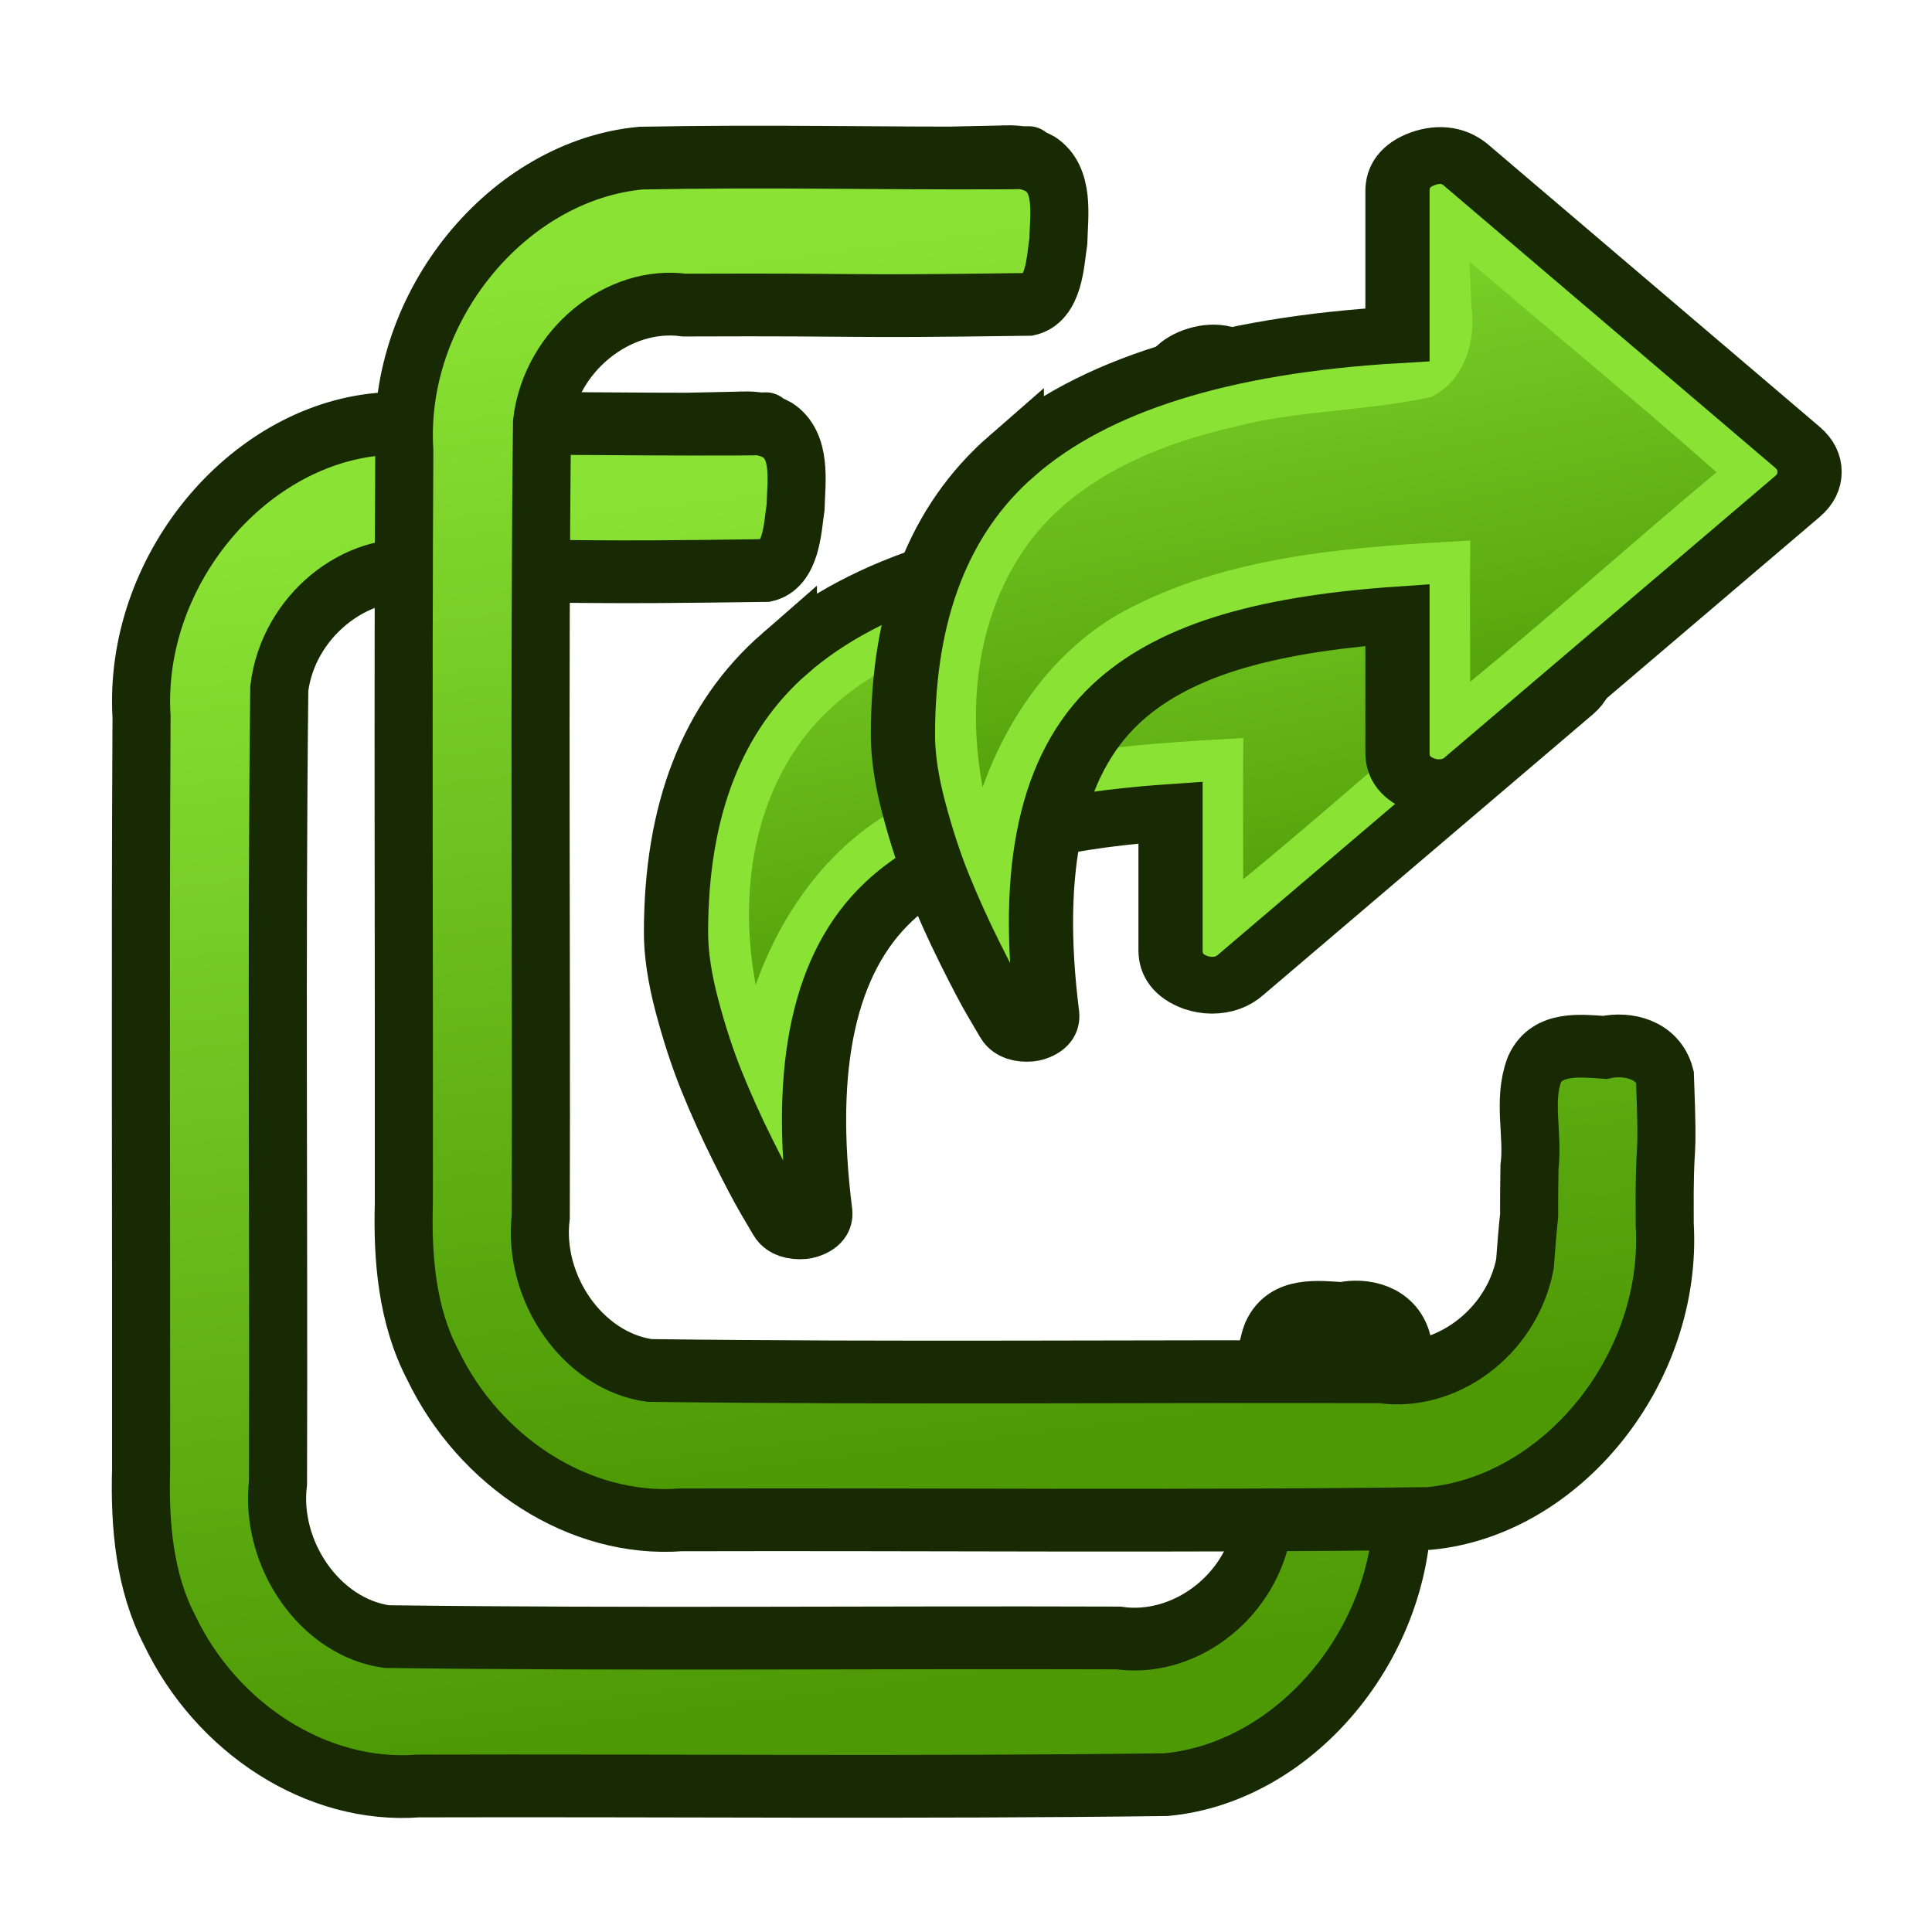
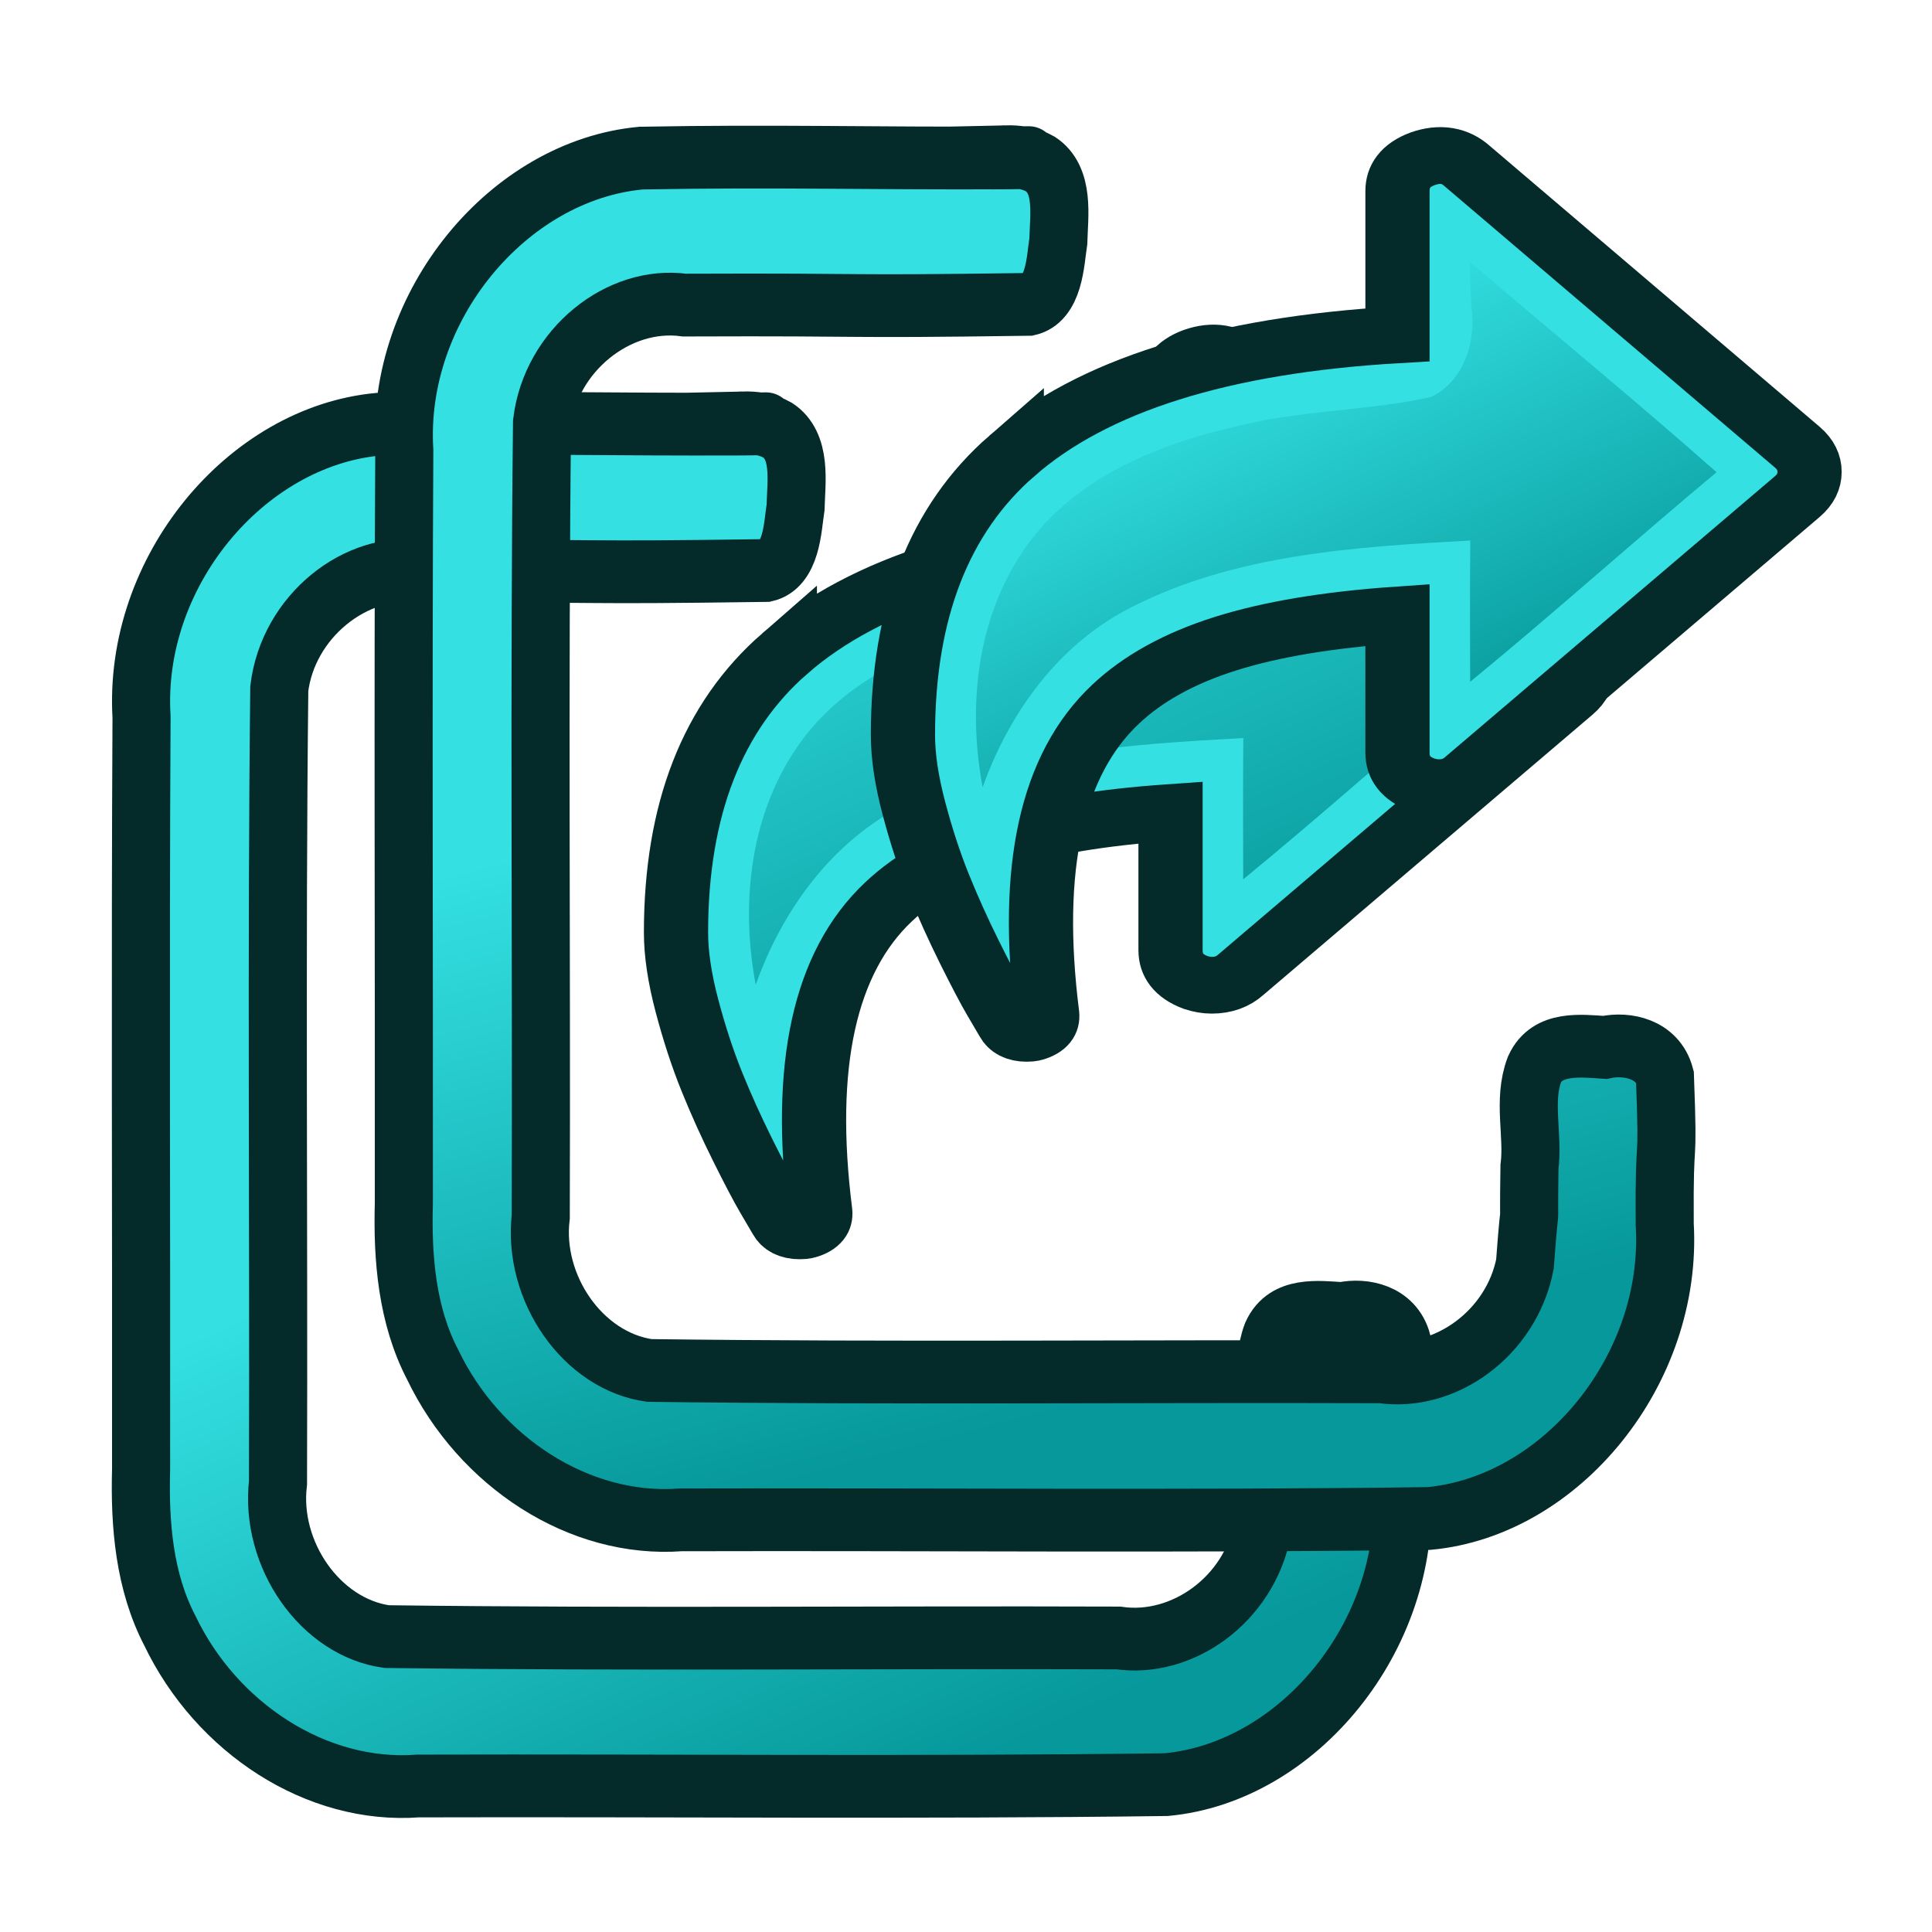
<svg xmlns="http://www.w3.org/2000/svg" xmlns:xlink="http://www.w3.org/1999/xlink" width="64" height="64" viewBox="0 0 64 64" id="svg2" version="1.1">
  <defs id="defs12">
-     <linearGradient xlink:href="#linearGradient3774" id="linearGradient4204" x1="220.232" y1="452.432" x2="178.232" y2="89.728" gradientUnits="userSpaceOnUse" />
-     <linearGradient xlink:href="#linearGradient3774" id="linearGradient4316" gradientUnits="userSpaceOnUse" gradientTransform="matrix(-0.5196405,0,0,0.5004219,1386.353,982.2138)" x1="288.112" y1="358.158" x2="372.525" y2="7.542" />
-     <linearGradient id="linearGradient3774">
-       <stop style="stop-color:#4e9a06;stop-opacity:1" offset="0" id="stop3776" />
-       <stop style="stop-color:#8ae234;stop-opacity:1" offset="1" id="stop3778" />
+     <linearGradient xlink:href="#linearGradient3806" id="linearGradient4204" x1="171.482" y1="279.024" x2="253.437" y2="478.226" gradientUnits="userSpaceOnUse" />
+     <linearGradient xlink:href="#linearGradient3806" id="linearGradient4316" gradientUnits="userSpaceOnUse" gradientTransform="matrix(-0.5196405,0,0,0.5004219,1386.353,982.2138)" x1="375.166" y1="28.025" x2="209.299" y2="342.999" />
+     <linearGradient xlink:href="#linearGradient3806" id="linearGradient4204-2" x1="193.905" y1="240.143" x2="242.17" y2="439.482" gradientUnits="userSpaceOnUse" />
+     <linearGradient xlink:href="#linearGradient3806" id="linearGradient8468" gradientUnits="userSpaceOnUse" gradientTransform="matrix(-0.5196405,0,0,0.5004219,1386.353,982.2138)" x1="365.191" y1="121.74" x2="250.105" y2="329.155" />
+     <linearGradient id="linearGradient3806">
+       <stop id="stop3808" offset="0" style="stop-color:#34e0e2;stop-opacity:1" />
+       <stop id="stop3810" offset="1" style="stop-color:#06989a;stop-opacity:1" />
    </linearGradient>
-     <linearGradient xlink:href="#linearGradient3774" id="linearGradient4204-2" x1="220.232" y1="452.432" x2="178.232" y2="89.728" gradientUnits="userSpaceOnUse" />
-     <linearGradient xlink:href="#linearGradient3774" id="linearGradient8468" gradientUnits="userSpaceOnUse" gradientTransform="matrix(-0.5196405,0,0,0.5004219,1386.353,982.2138)" x1="288.112" y1="358.158" x2="372.525" y2="7.542" />
  </defs>
  <g id="g4" style="fill:#205493;stroke:#0b1521;stroke-width:17.031;stroke-miterlimit:4;stroke-dasharray:none;stroke-opacity:1" transform="matrix(0.1018962,0,0,0.1101208,5.077849,6.409657)">
-     <path style="fill:url(#linearGradient4204);fill-opacity:1;stroke:#172a04;stroke-width:18.881;stroke-miterlimit:4;stroke-dasharray:none;stroke-opacity:1" d="m 191.685,68.991 c -25.011,0.825 25.55,0.035 0.255,0.364 -43.364,0.213 -75.476,-0.692 -118.825,0.064 -43.079,3.698 -79.765,44.484 -76.934,88.026 -0.444,75.47 -0.052,150.944 -0.146,226.414 -0.5,16.576 1.051,33.724 9.346,48.45 15.102,29.2 47.575,49.035 80.71,46.744 81.072,-0.212 162.167,0.571 243.225,-0.41 43.225,-3.745 79.425,-45.027 76.624,-88.513 -0.221,-30.916 1.319,-13.51 0.08,-44.361 -2.34,-8.226 -12.14,-10.337 -19.547,-8.836 -7.758,-0.463 -18.746,-1.785 -22.879,6.635 -3.836,9.419 -0.297,19.578 -1.619,29.344 -0.405,25.865 0.594,3.478 -1.473,29.205 -4.38,20.762 -25.866,35.215 -46.756,32.407 -79.289,-0.258 -158.61,0.538 -237.879,-0.411 -21.612,-2.817 -38.071,-24.761 -35.322,-46.283 0.264,-79.622 -0.544,-159.276 0.416,-238.877 2.816,-21.625 24.762,-38.043 46.289,-35.323 66.46,-0.234 45.554,0.636 111.988,-0.216 8.317,-1.766 8.537,-12.683 9.566,-18.996 0.221,-7.775 2.064,-18.411 -5.85,-23.225 -3.444,-1.839 -7.421,-2.284 -11.27,-2.203 z" id="path6" />
+     <path style="fill:url(#linearGradient4204);fill-opacity:1;stroke:#042a2a;stroke-width:18.881;stroke-miterlimit:4;stroke-dasharray:none;stroke-opacity:1" d="m 191.685,68.991 c -25.011,0.825 25.55,0.035 0.255,0.364 -43.364,0.213 -75.476,-0.692 -118.825,0.064 -43.079,3.698 -79.765,44.484 -76.934,88.026 -0.444,75.47 -0.052,150.944 -0.146,226.414 -0.5,16.576 1.051,33.724 9.346,48.45 15.102,29.2 47.575,49.035 80.71,46.744 81.072,-0.212 162.167,0.571 243.225,-0.41 43.225,-3.745 79.425,-45.027 76.624,-88.513 -0.221,-30.916 1.319,-13.51 0.08,-44.361 -2.34,-8.226 -12.14,-10.337 -19.547,-8.836 -7.758,-0.463 -18.746,-1.785 -22.879,6.635 -3.836,9.419 -0.297,19.578 -1.619,29.344 -0.405,25.865 0.594,3.478 -1.473,29.205 -4.38,20.762 -25.866,35.215 -46.756,32.407 -79.289,-0.258 -158.61,0.538 -237.879,-0.411 -21.612,-2.817 -38.071,-24.761 -35.322,-46.283 0.264,-79.622 -0.544,-159.276 0.416,-238.877 2.816,-21.625 24.762,-38.043 46.289,-35.323 66.46,-0.234 45.554,0.636 111.988,-0.216 8.317,-1.766 8.537,-12.683 9.566,-18.996 0.221,-7.775 2.064,-18.411 -5.85,-23.225 -3.444,-1.839 -7.421,-2.284 -11.27,-2.203 z" id="path6" />
  </g>
  <g id="g4310" transform="matrix(0.1437715,0,0,0.1271242,-138.7005,-114.903)">
-     <path id="path4312" d="m 1145.565,1074.154 c 18.594,-18.383 48.217,-28.906 88.869,-31.574 l 0,-37.433 c 0,-4 1.929,-6.81 5.787,-8.43 4.055,-1.616 7.517,-0.952 10.385,2.001 l 75.958,73.151 c 1.88,1.812 2.818,3.954 2.818,6.43 0,2.477 -0.939,4.619 -2.818,6.429 l -75.96,73.15 c -1.783,1.81 -4.006,2.715 -6.677,2.715 -1.187,0 -2.422,-0.238 -3.708,-0.714 -3.857,-1.62 -5.788,-4.427 -5.788,-8.43 l 0,-35.862 c -15.923,1.239 -29.15,3.739 -39.688,7.501 -10.533,3.763 -18.964,9.025 -25.295,15.788 -14.738,15.716 -19.981,42.621 -15.727,80.724 0.195,2.478 -0.939,4.096 -3.413,4.858 -0.297,0.097 -0.741,0.142 -1.335,0.142 -1.978,0 -3.361,-0.809 -4.154,-2.429 l -2.967,-5.715 c -1.383,-2.668 -3.386,-6.978 -6.007,-12.931 -2.619,-5.956 -4.997,-11.907 -7.124,-17.861 -2.127,-5.952 -4.03,-12.524 -5.712,-19.715 -1.681,-7.194 -2.522,-13.551 -2.522,-19.074 0,-32.004 8.361,-56.243 25.078,-72.722 z" style="opacity:1;fill:#8ae234;fill-opacity:1;stroke:#172a04;stroke-width:14.794;stroke-miterlimit:4;stroke-dasharray:none;stroke-opacity:1" />
+     <path id="path4312" d="m 1145.565,1074.154 c 18.594,-18.383 48.217,-28.906 88.869,-31.574 l 0,-37.433 c 0,-4 1.929,-6.81 5.787,-8.43 4.055,-1.616 7.517,-0.952 10.385,2.001 l 75.958,73.151 c 1.88,1.812 2.818,3.954 2.818,6.43 0,2.477 -0.939,4.619 -2.818,6.429 l -75.96,73.15 c -1.783,1.81 -4.006,2.715 -6.677,2.715 -1.187,0 -2.422,-0.238 -3.708,-0.714 -3.857,-1.62 -5.788,-4.427 -5.788,-8.43 l 0,-35.862 c -15.923,1.239 -29.15,3.739 -39.688,7.501 -10.533,3.763 -18.964,9.025 -25.295,15.788 -14.738,15.716 -19.981,42.621 -15.727,80.724 0.195,2.478 -0.939,4.096 -3.413,4.858 -0.297,0.097 -0.741,0.142 -1.335,0.142 -1.978,0 -3.361,-0.809 -4.154,-2.429 l -2.967,-5.715 c -1.383,-2.668 -3.386,-6.978 -6.007,-12.931 -2.619,-5.956 -4.997,-11.907 -7.124,-17.861 -2.127,-5.952 -4.03,-12.524 -5.712,-19.715 -1.681,-7.194 -2.522,-13.551 -2.522,-19.074 0,-32.004 8.361,-56.243 25.078,-72.722 z" style="opacity:1;fill:#34e0e2;fill-opacity:1;stroke:#042a2a;stroke-width:14.794;stroke-miterlimit:4;stroke-dasharray:none;stroke-opacity:1" />
    <path style="opacity:1;fill:url(#linearGradient4316);fill-opacity:1;stroke:none;stroke-width:34.753;stroke-miterlimit:4;stroke-dasharray:none;stroke-opacity:1" d="m 1252.646,1025.062 c 18.444,17.762 37.163,35.196 55.306,53.324 -19.091,18.007 -37.542,36.784 -56.775,54.618 -0.018,-12.274 -0.087,-24.549 0.032,-36.823 -26.446,1.641 -53.969,3.575 -77.82,17.23 -17.009,9.58 -28.488,27.811 -34.539,47.088 -3.574,-21.597 -1.29,-45.341 10.607,-63.661 11.027,-16.901 29.536,-25.727 47.629,-30.34 14.784,-4.328 30.256,-4.013 45.128,-7.726 7.839,-4.398 10.419,-14.928 9.218,-23.842 -0.062,-3.792 -0.289,-7.633 -0.432,-11.451 0.549,0.527 1.098,1.055 1.647,1.583 z" id="path4314" />
  </g>
  <g id="g4-5" style="fill:#205493;stroke:#0b1521;stroke-width:17.031;stroke-miterlimit:4;stroke-dasharray:none;stroke-opacity:1" transform="matrix(0.1018962,0,0,0.1101208,13.78192,-2.40655)">
-     <path style="fill:url(#linearGradient4204-2);fill-opacity:1;stroke:#172a04;stroke-width:18.881;stroke-miterlimit:4;stroke-dasharray:none;stroke-opacity:1" d="m 191.685,68.991 c -25.011,0.825 25.55,0.035 0.255,0.364 -43.364,0.213 -75.476,-0.692 -118.825,0.064 -43.079,3.698 -79.765,44.484 -76.934,88.026 -0.444,75.47 -0.052,150.944 -0.146,226.414 -0.5,16.576 1.051,33.724 9.346,48.45 15.102,29.2 47.575,49.035 80.71,46.744 81.072,-0.212 162.167,0.571 243.225,-0.41 43.225,-3.745 79.425,-45.027 76.624,-88.513 -0.221,-30.916 1.319,-13.51 0.08,-44.361 -2.34,-8.226 -12.14,-10.337 -19.547,-8.836 -7.758,-0.463 -18.746,-1.785 -22.879,6.635 -3.836,9.419 -0.297,19.578 -1.619,29.344 -0.405,25.865 0.594,3.478 -1.473,29.205 -4.38,20.762 -25.866,35.215 -46.756,32.407 -79.289,-0.258 -158.61,0.538 -237.879,-0.411 -21.612,-2.817 -38.071,-24.761 -35.322,-46.283 0.264,-79.622 -0.544,-159.276 0.416,-238.877 2.816,-21.625 24.762,-38.043 46.289,-35.323 66.46,-0.234 45.554,0.636 111.988,-0.216 8.317,-1.766 8.537,-12.683 9.566,-18.996 0.221,-7.775 2.064,-18.411 -5.85,-23.225 -3.444,-1.839 -7.421,-2.284 -11.27,-2.203 z" id="path6-9" />
+     <path style="fill:url(#linearGradient4204-2);fill-opacity:1;stroke:#042a2a;stroke-width:18.881;stroke-miterlimit:4;stroke-dasharray:none;stroke-opacity:1" d="m 191.685,68.991 c -25.011,0.825 25.55,0.035 0.255,0.364 -43.364,0.213 -75.476,-0.692 -118.825,0.064 -43.079,3.698 -79.765,44.484 -76.934,88.026 -0.444,75.47 -0.052,150.944 -0.146,226.414 -0.5,16.576 1.051,33.724 9.346,48.45 15.102,29.2 47.575,49.035 80.71,46.744 81.072,-0.212 162.167,0.571 243.225,-0.41 43.225,-3.745 79.425,-45.027 76.624,-88.513 -0.221,-30.916 1.319,-13.51 0.08,-44.361 -2.34,-8.226 -12.14,-10.337 -19.547,-8.836 -7.758,-0.463 -18.746,-1.785 -22.879,6.635 -3.836,9.419 -0.297,19.578 -1.619,29.344 -0.405,25.865 0.594,3.478 -1.473,29.205 -4.38,20.762 -25.866,35.215 -46.756,32.407 -79.289,-0.258 -158.61,0.538 -237.879,-0.411 -21.612,-2.817 -38.071,-24.761 -35.322,-46.283 0.264,-79.622 -0.544,-159.276 0.416,-238.877 2.816,-21.625 24.762,-38.043 46.289,-35.323 66.46,-0.234 45.554,0.636 111.988,-0.216 8.317,-1.766 8.537,-12.683 9.566,-18.996 0.221,-7.775 2.064,-18.411 -5.85,-23.225 -3.444,-1.839 -7.421,-2.284 -11.27,-2.203 z" id="path6-9" />
  </g>
  <g id="g4310-8" transform="matrix(0.1437715,0,0,0.1271242,-131.183,-121.4461)">
-     <path id="path4312-9" d="m 1145.565,1074.154 c 18.594,-18.383 48.217,-28.906 88.869,-31.574 l 0,-37.433 c 0,-4 1.929,-6.81 5.787,-8.43 4.055,-1.616 7.517,-0.952 10.385,2.001 l 75.958,73.151 c 1.88,1.812 2.818,3.954 2.818,6.43 0,2.477 -0.939,4.619 -2.818,6.429 l -75.96,73.15 c -1.783,1.81 -4.006,2.715 -6.677,2.715 -1.187,0 -2.422,-0.238 -3.708,-0.714 -3.857,-1.62 -5.788,-4.427 -5.788,-8.43 l 0,-35.862 c -15.923,1.239 -29.15,3.739 -39.688,7.501 -10.533,3.763 -18.964,9.025 -25.295,15.788 -14.738,15.716 -19.981,42.621 -15.727,80.724 0.195,2.478 -0.939,4.096 -3.413,4.858 -0.297,0.097 -0.741,0.142 -1.335,0.142 -1.978,0 -3.361,-0.809 -4.154,-2.429 l -2.967,-5.715 c -1.383,-2.668 -3.386,-6.978 -6.007,-12.931 -2.619,-5.956 -4.997,-11.907 -7.124,-17.861 -2.127,-5.952 -4.03,-12.524 -5.712,-19.715 -1.681,-7.194 -2.522,-13.551 -2.522,-19.074 0,-32.004 8.361,-56.243 25.078,-72.722 z" style="opacity:1;fill:#8ae234;fill-opacity:1;stroke:#172a04;stroke-width:14.794;stroke-miterlimit:4;stroke-dasharray:none;stroke-opacity:1" />
+     <path id="path4312-9" d="m 1145.565,1074.154 c 18.594,-18.383 48.217,-28.906 88.869,-31.574 l 0,-37.433 c 0,-4 1.929,-6.81 5.787,-8.43 4.055,-1.616 7.517,-0.952 10.385,2.001 l 75.958,73.151 c 1.88,1.812 2.818,3.954 2.818,6.43 0,2.477 -0.939,4.619 -2.818,6.429 l -75.96,73.15 c -1.783,1.81 -4.006,2.715 -6.677,2.715 -1.187,0 -2.422,-0.238 -3.708,-0.714 -3.857,-1.62 -5.788,-4.427 -5.788,-8.43 l 0,-35.862 c -15.923,1.239 -29.15,3.739 -39.688,7.501 -10.533,3.763 -18.964,9.025 -25.295,15.788 -14.738,15.716 -19.981,42.621 -15.727,80.724 0.195,2.478 -0.939,4.096 -3.413,4.858 -0.297,0.097 -0.741,0.142 -1.335,0.142 -1.978,0 -3.361,-0.809 -4.154,-2.429 l -2.967,-5.715 c -1.383,-2.668 -3.386,-6.978 -6.007,-12.931 -2.619,-5.956 -4.997,-11.907 -7.124,-17.861 -2.127,-5.952 -4.03,-12.524 -5.712,-19.715 -1.681,-7.194 -2.522,-13.551 -2.522,-19.074 0,-32.004 8.361,-56.243 25.078,-72.722 z" style="opacity:1;fill:#34e0e2;fill-opacity:1;stroke:#042a2a;stroke-width:14.794;stroke-miterlimit:4;stroke-dasharray:none;stroke-opacity:1" />
    <path style="opacity:1;fill:url(#linearGradient8468);fill-opacity:1;stroke:none;stroke-width:34.753;stroke-miterlimit:4;stroke-dasharray:none;stroke-opacity:1" d="m 1252.646,1025.062 c 18.444,17.762 37.163,35.196 55.306,53.324 -19.091,18.007 -37.542,36.784 -56.775,54.618 -0.018,-12.274 -0.087,-24.549 0.032,-36.823 -26.446,1.641 -53.969,3.575 -77.82,17.23 -17.009,9.58 -28.488,27.811 -34.539,47.088 -3.574,-21.597 -1.29,-45.341 10.607,-63.661 11.027,-16.901 29.536,-25.727 47.629,-30.34 14.784,-4.328 30.256,-4.013 45.128,-7.726 7.839,-4.398 10.419,-14.928 9.218,-23.842 -0.062,-3.792 -0.289,-7.633 -0.432,-11.451 0.549,0.527 1.098,1.055 1.647,1.583 z" id="path4314-7" />
  </g>
</svg>
